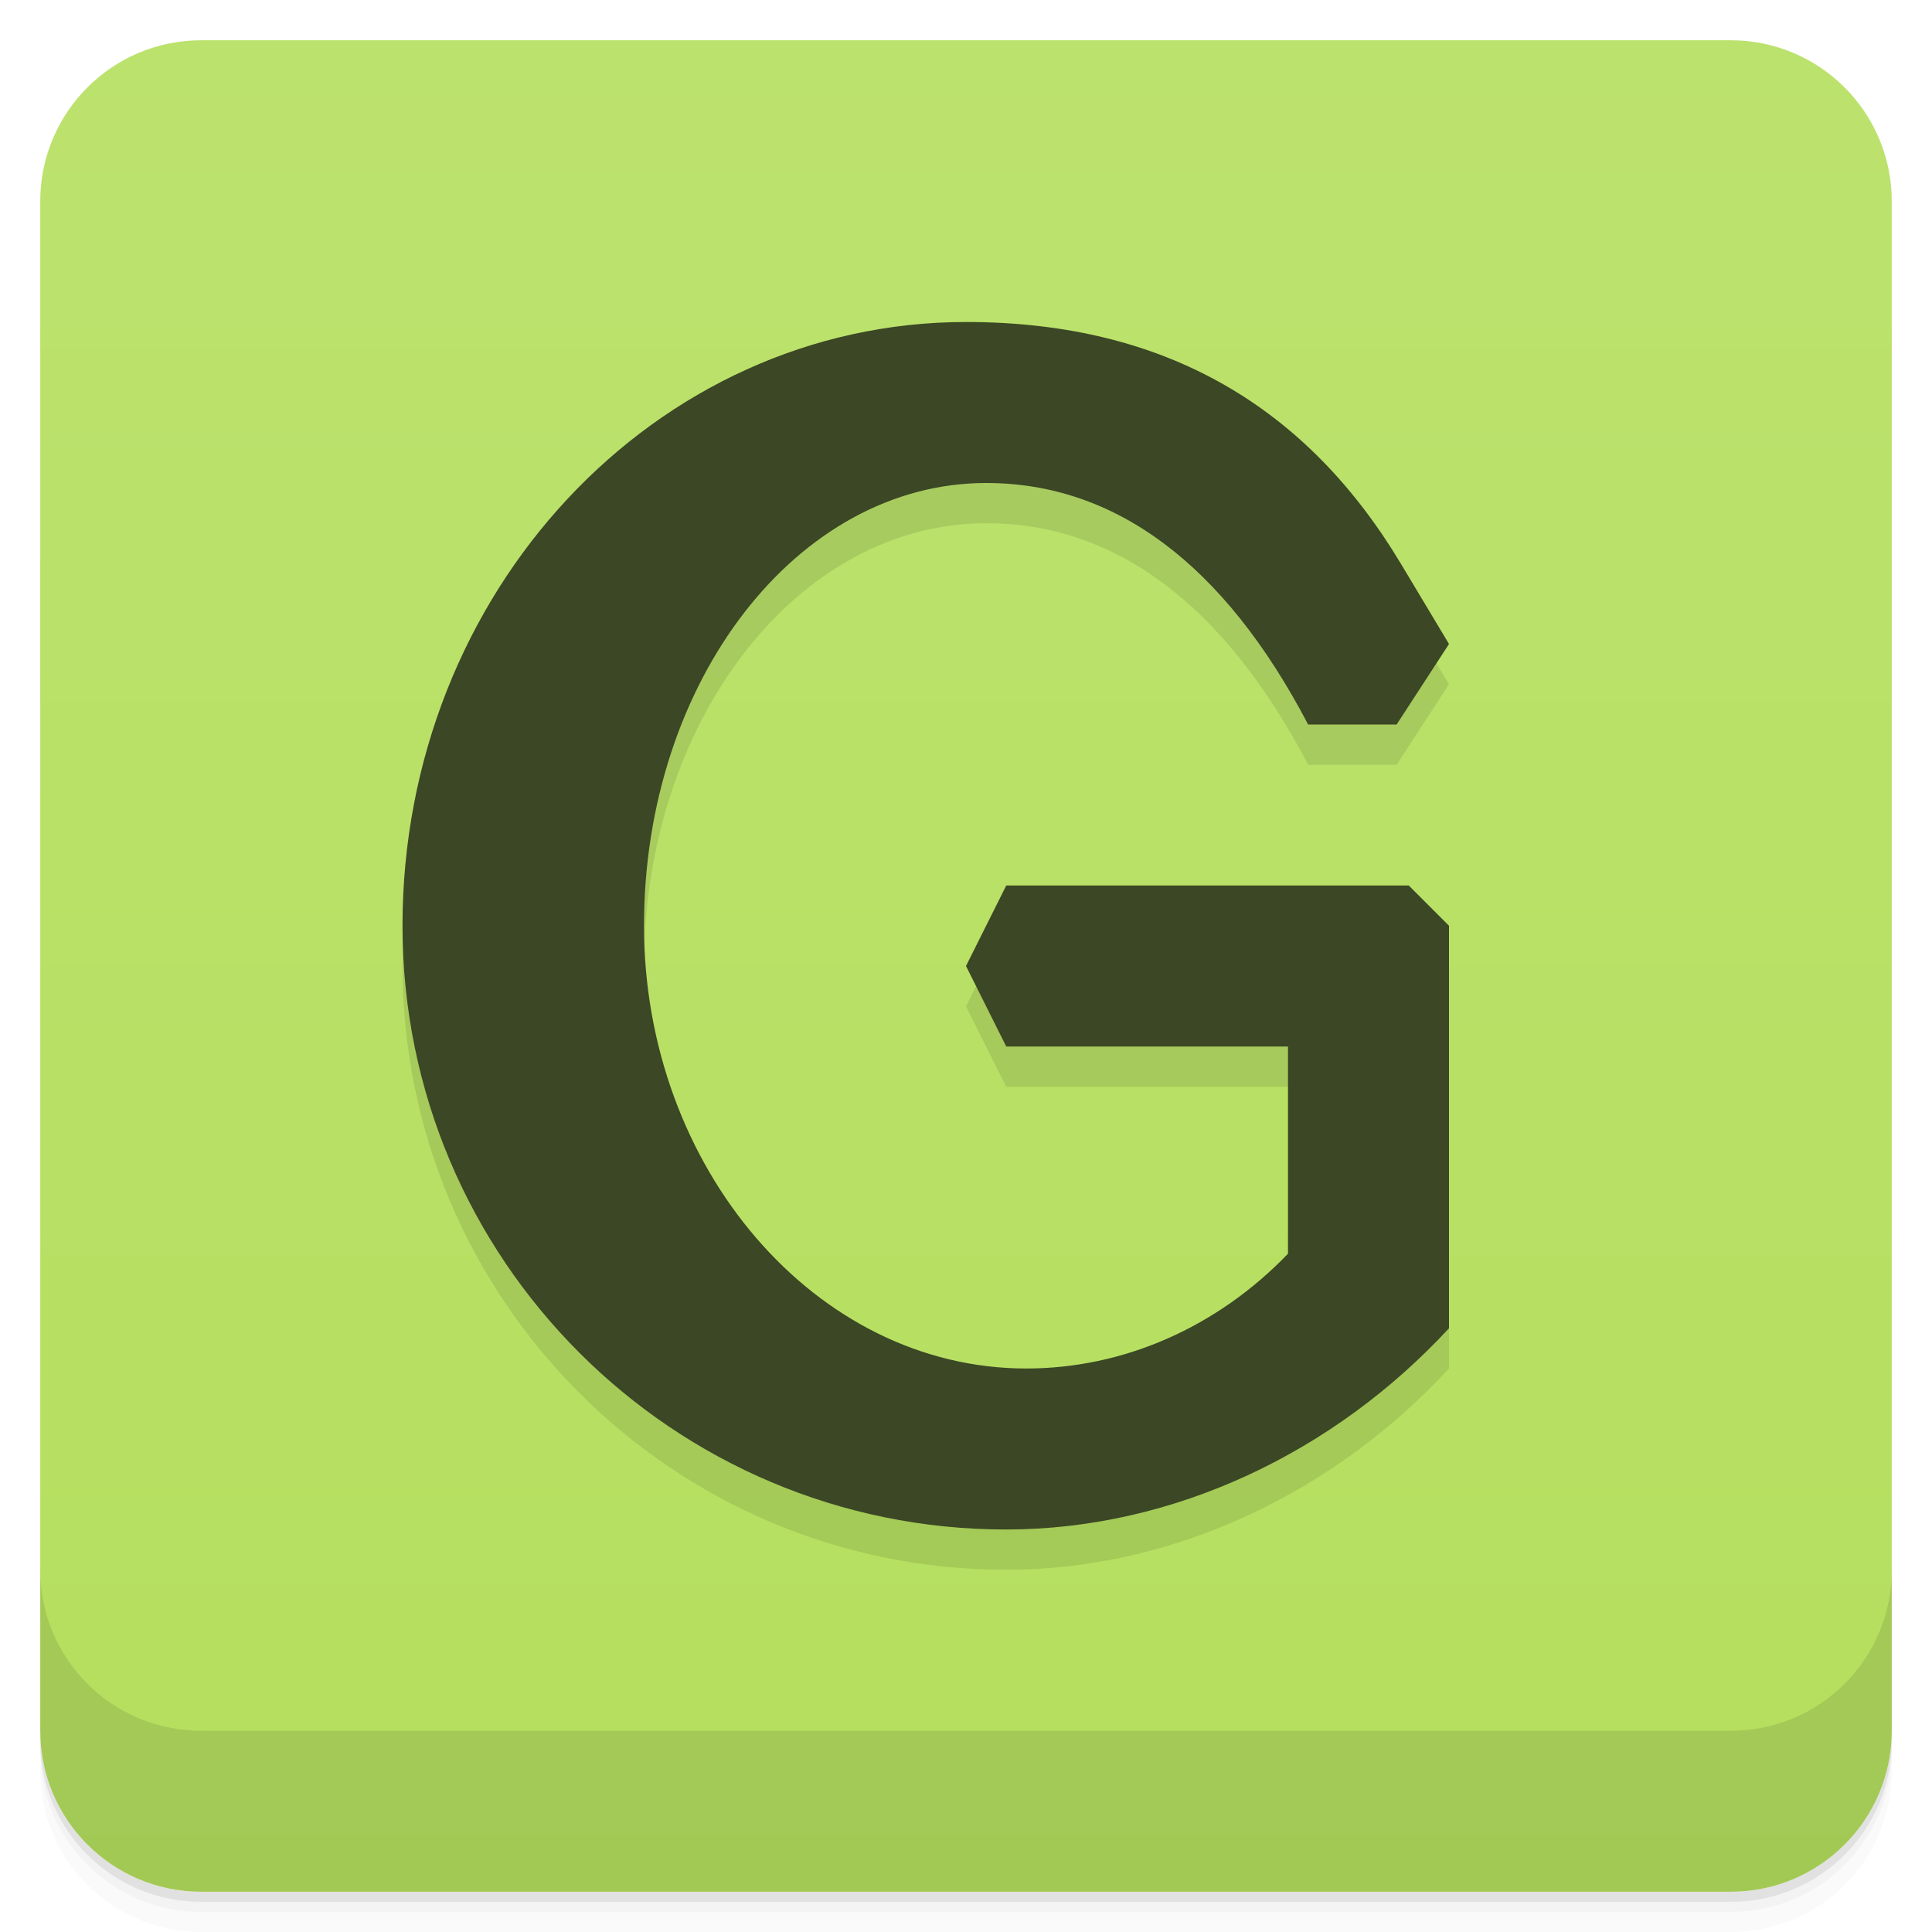
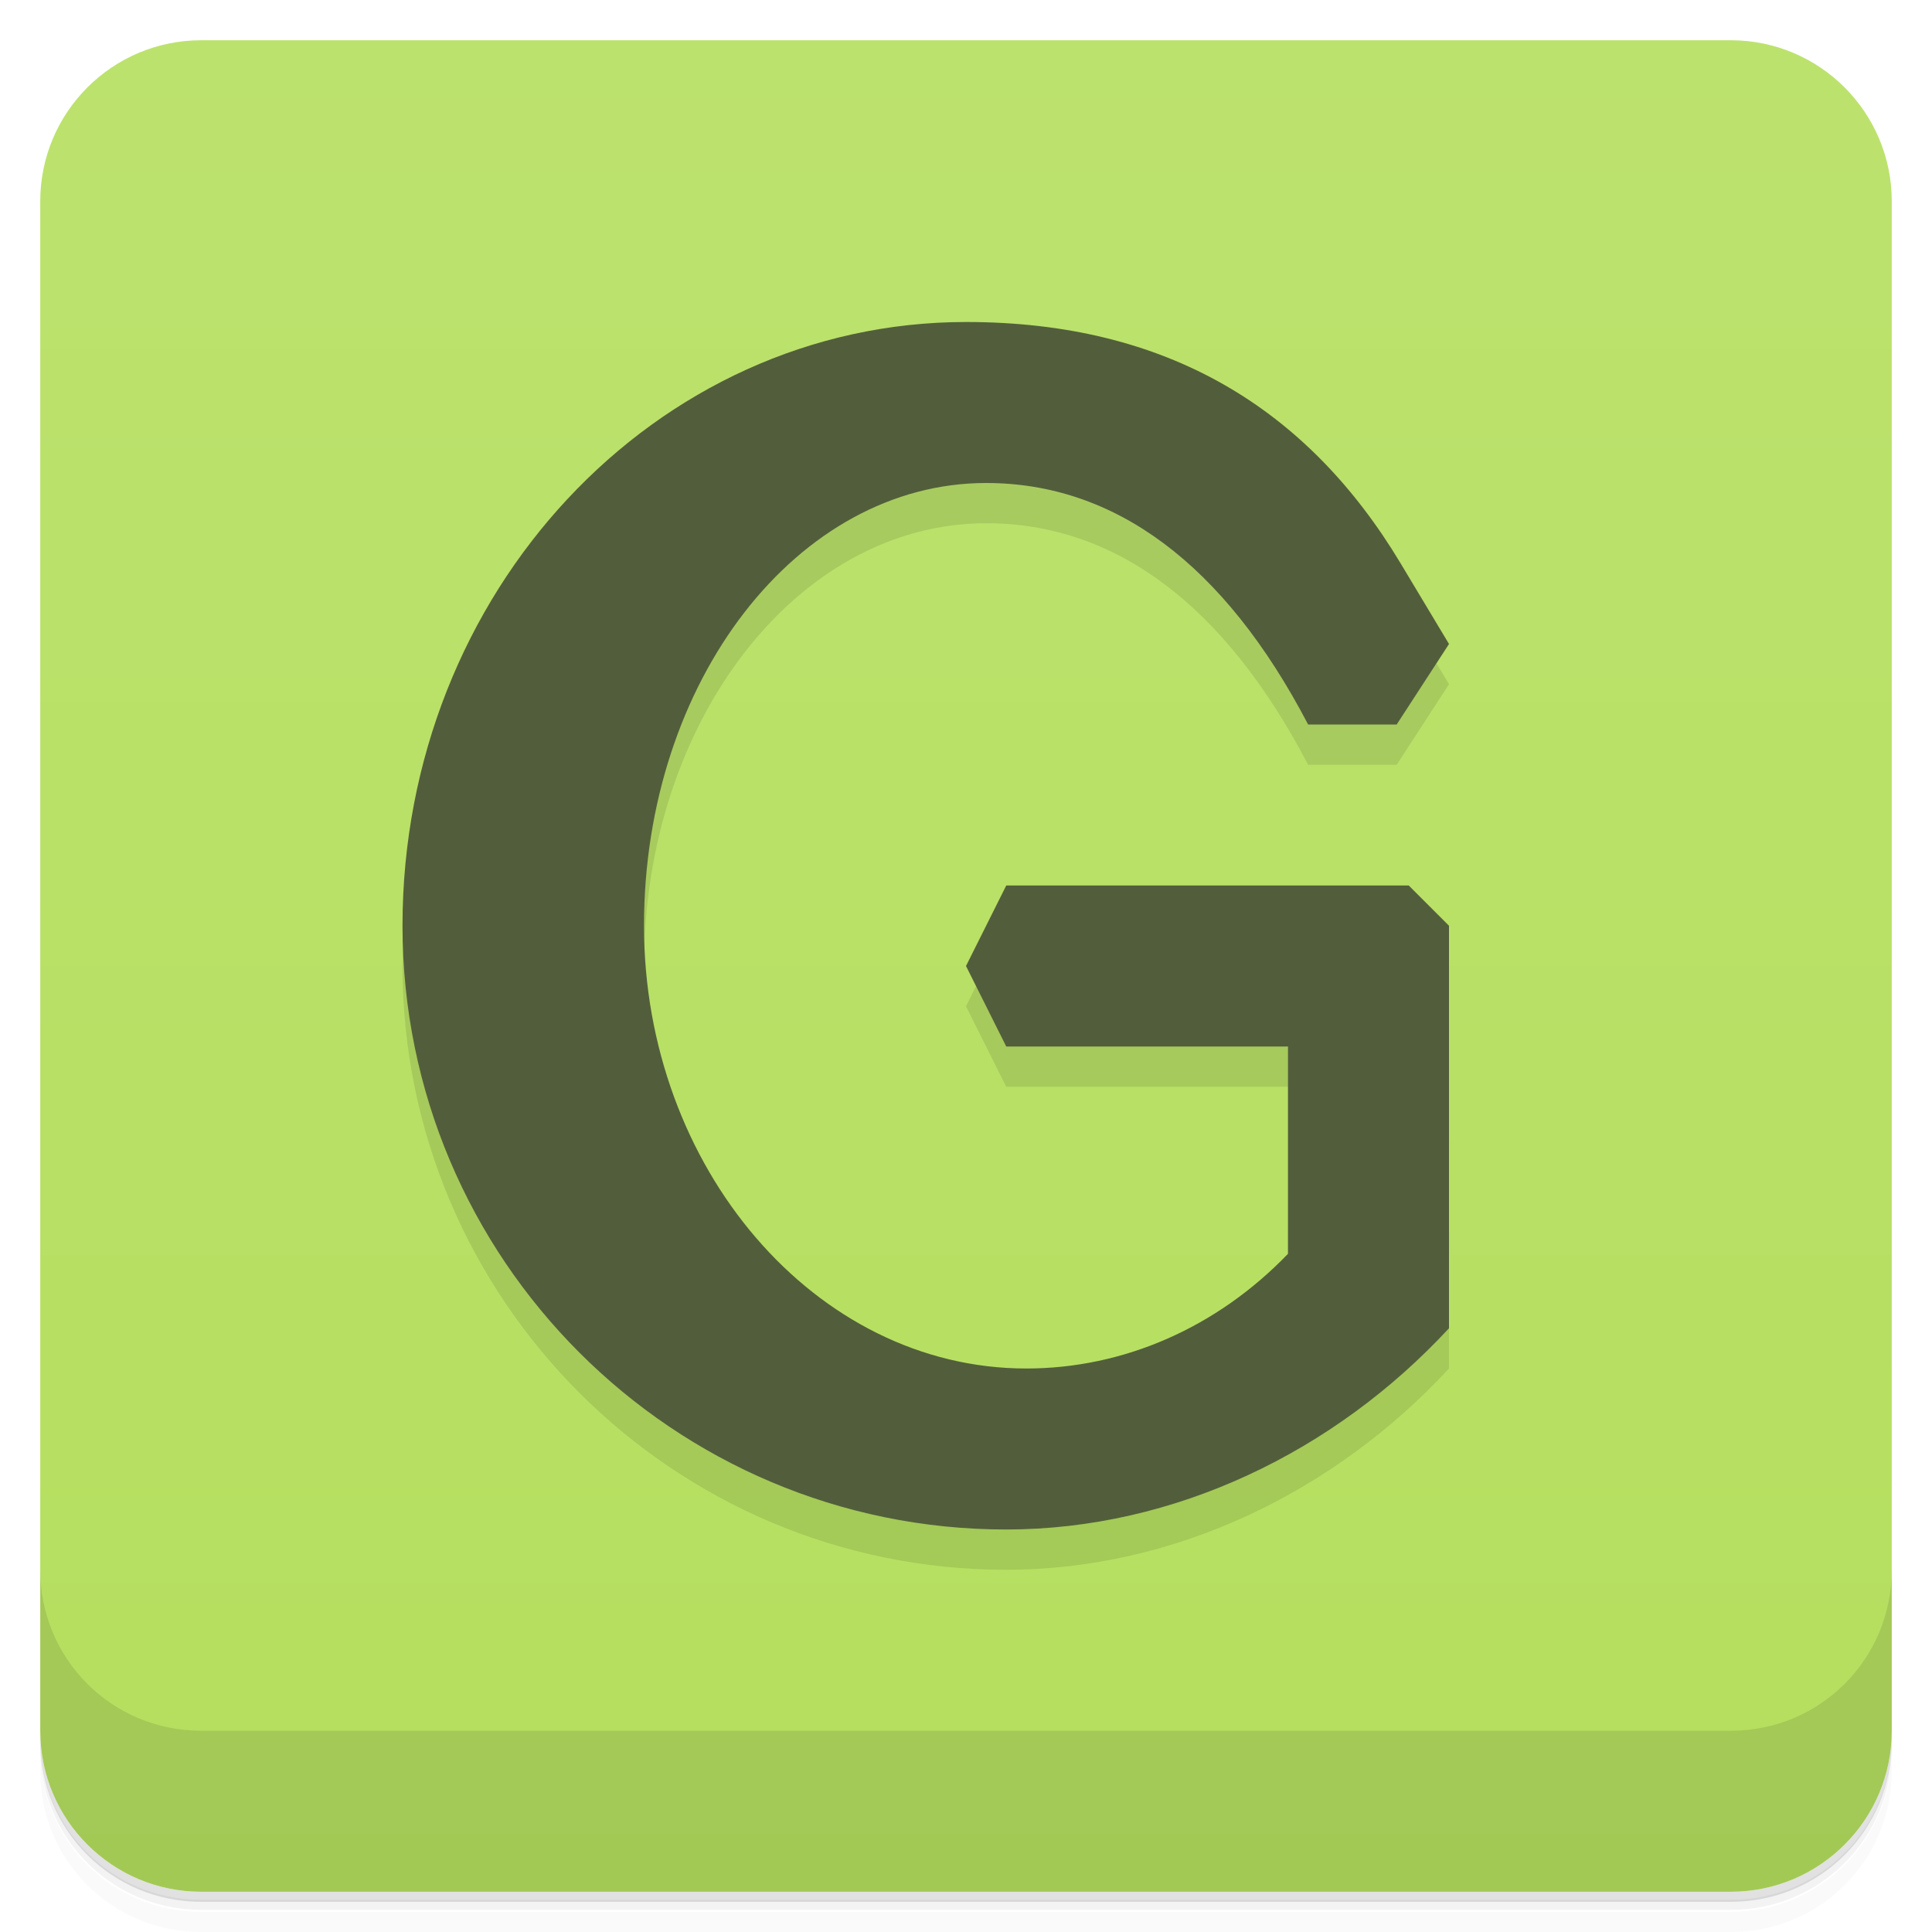
<svg xmlns="http://www.w3.org/2000/svg" version="1.1" viewBox="0 0 48 48">
  <defs>
    <linearGradient id="bg" x2="0" y1="1" y2="47" gradientUnits="userSpaceOnUse">
      <stop style="stop-color:#bce26e" offset="0" />
      <stop style="stop-color:#b5df5e" offset="1" />
    </linearGradient>
  </defs>
-   <path d="m1 43v0.25c0 2.216 1.784 4 4 4h38c2.216 0 4-1.784 4-4v-0.25c0 2.216-1.784 4-4 4h-38c-2.216 0-4-1.784-4-4zm0 0.5v0.5c0 2.216 1.784 4 4 4h38c2.216 0 4-1.784 4-4v-0.5c0 2.216-1.784 4-4 4h-38c-2.216 0-4-1.784-4-4z" style="opacity:.02" />
-   <path d="m1 43.25v0.25c0 2.216 1.784 4 4 4h38c2.216 0 4-1.784 4-4v-0.25c0 2.216-1.784 4-4 4h-38c-2.216 0-4-1.784-4-4z" style="opacity:.05" />
-   <path d="m1 43v0.25c0 2.216 1.784 4 4 4h38c2.216 0 4-1.784 4-4v-0.25c0 2.216-1.784 4-4 4h-38c-2.216 0-4-1.784-4-4z" style="opacity:.1" />
+   <path d="m1 43v0.25c0 2.22 1.78 4 4 4h38c2.22 0 4-1.78 4-4v-0.25c0 2.22-1.78 4-4 4h-38c-2.22 0-4-1.78-4-4zm0 0.5v0.5c0 2.22 1.78 4 4 4h38c2.22 0 4-1.78 4-4v-0.5c0 2.22-1.78 4-4 4h-38c-2.22 0-4-1.78-4-4z" style="opacity:.02" />
+   <path d="m1 43.2v0.25c0 2.22 1.78 4 4 4h38c2.22 0 4-1.78 4-4v-0.25c0 2.22-1.78 4-4 4h-38c-2.22 0-4-1.78-4-4z" style="opacity:.05" />
+   <path d="m1 43v0.25c0 2.22 1.78 4 4 4h38c2.22 0 4-1.78 4-4v-0.25c0 2.22-1.78 4-4 4h-38c-2.22 0-4-1.78-4-4z" style="opacity:.1" />
  <rect x="1" y="1" width="46" height="46" rx="4" style="fill:url(#bg)" />
-   <path d="m1 39v4c0 2.216 1.784 4 4 4h38c2.216 0 4-1.784 4-4v-4c0 2.216-1.784 4-4 4h-38c-2.216 0-4-1.784-4-4z" style="opacity:.1" />
-   <path d="m24 9c-7.732 0-14 6.716-14 15 0 8.284 6.716 15.003 15 15 4.178-0.002 8.165-1.931 11-5v-10l-1-1h-10l-1 2 1 2h7v5.148c-1.76 1.829-4.084 2.851-6.5 2.852-5.247 0.002-9.5-5-9.5-11 0-6.075 3.806-11 8.5-11 3.195-2.2e-4 5.907 2 8 6h2.199l1.301-2-1.199-2c-2.309-3.849-5.801-6-10.801-6z" style="opacity:.1;paint-order:normal" />
-   <path d="m24 8c-7.732 0-14 6.716-14 15 0 8.284 6.716 15.003 15 15 4.178-0.002 8.165-1.931 11-5v-10l-1-1h-10l-1 2 1 2h7v5.148c-1.76 1.829-4.084 2.851-6.5 2.852-5.247 0.002-9.5-5-9.5-11 0-6.075 3.806-11 8.5-11 3.195-2.2e-4 5.907 2 8 6h2.199l1.301-2-1.199-2c-2.309-3.849-5.801-6-10.801-6z" style="fill:#3c4725;paint-order:normal" />
+   <path d="m1 39v4c0 2.22 1.78 4 4 4h38c2.22 0 4-1.78 4-4v-4c0 2.22-1.78 4-4 4h-38c-2.22 0-4-1.78-4-4z" style="opacity:.1" />
+   <path d="m24 9c-7.73 0-14 6.72-14 15s6.72 15 15 15c4.18-0.002 8.16-1.93 11-5v-10l-11-1-1 2 1 2h7v5.15c-1.76 1.83-4.08 2.85-6.5 2.85-5.25 0.002-9.5-5-9.5-11 0-6.08 3.81-11 8.5-11 3.19-2.2e-4 5.91 2 8 6h2.2l1.3-2-1.2-2c-2.31-3.85-5.8-6-10.8-6z" style="opacity:.1;paint-order:normal" />
+   <path d="m24 8c-7.73 0-14 6.72-14 15s6.72 15 15 15c4.18-0.002 8.16-1.93 11-5v-10l-1-1h-10l-1 2 1 2h7v5.15c-1.76 1.83-4.08 2.85-6.5 2.85-5.25 0.002-9.5-5-9.5-11 0-6.08 3.81-11 8.5-11 3.19-2.2e-4 5.91 2 8 6h2.2l1.3-2-1.2-2c-2.31-3.85-5.8-6-10.8-6z" style="fill:#525e3b;paint-order:normal" />
</svg>
